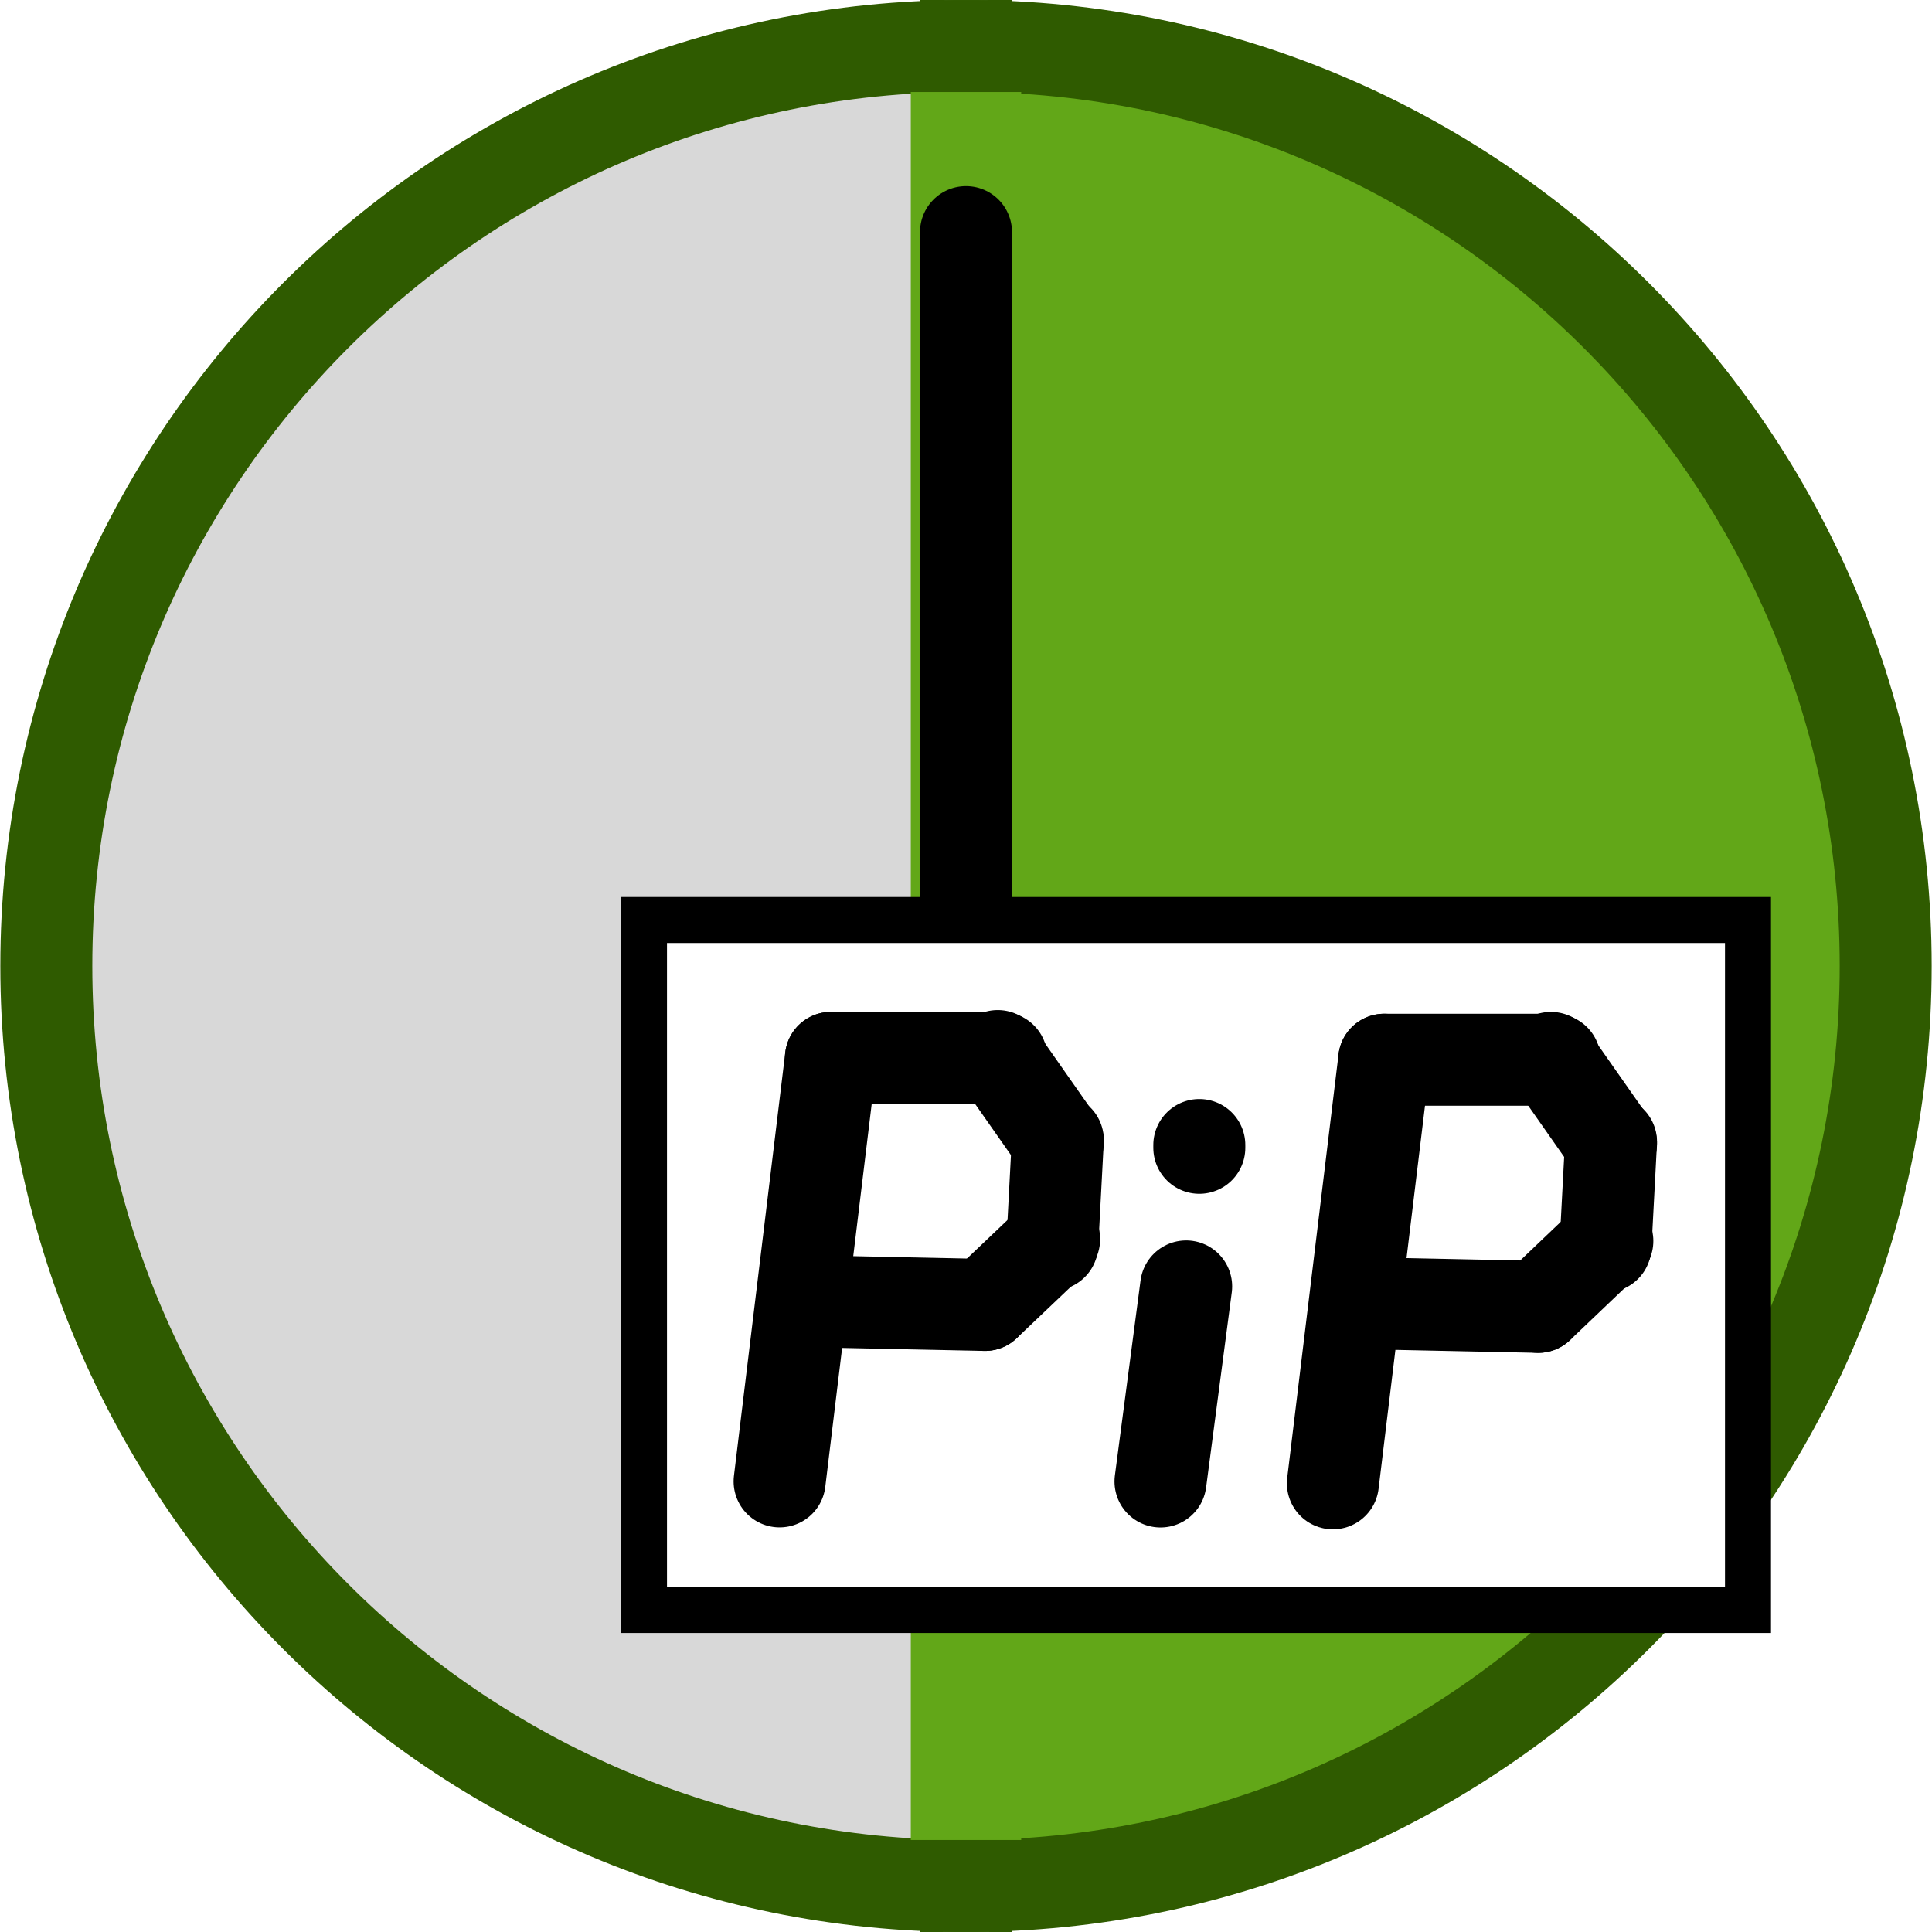
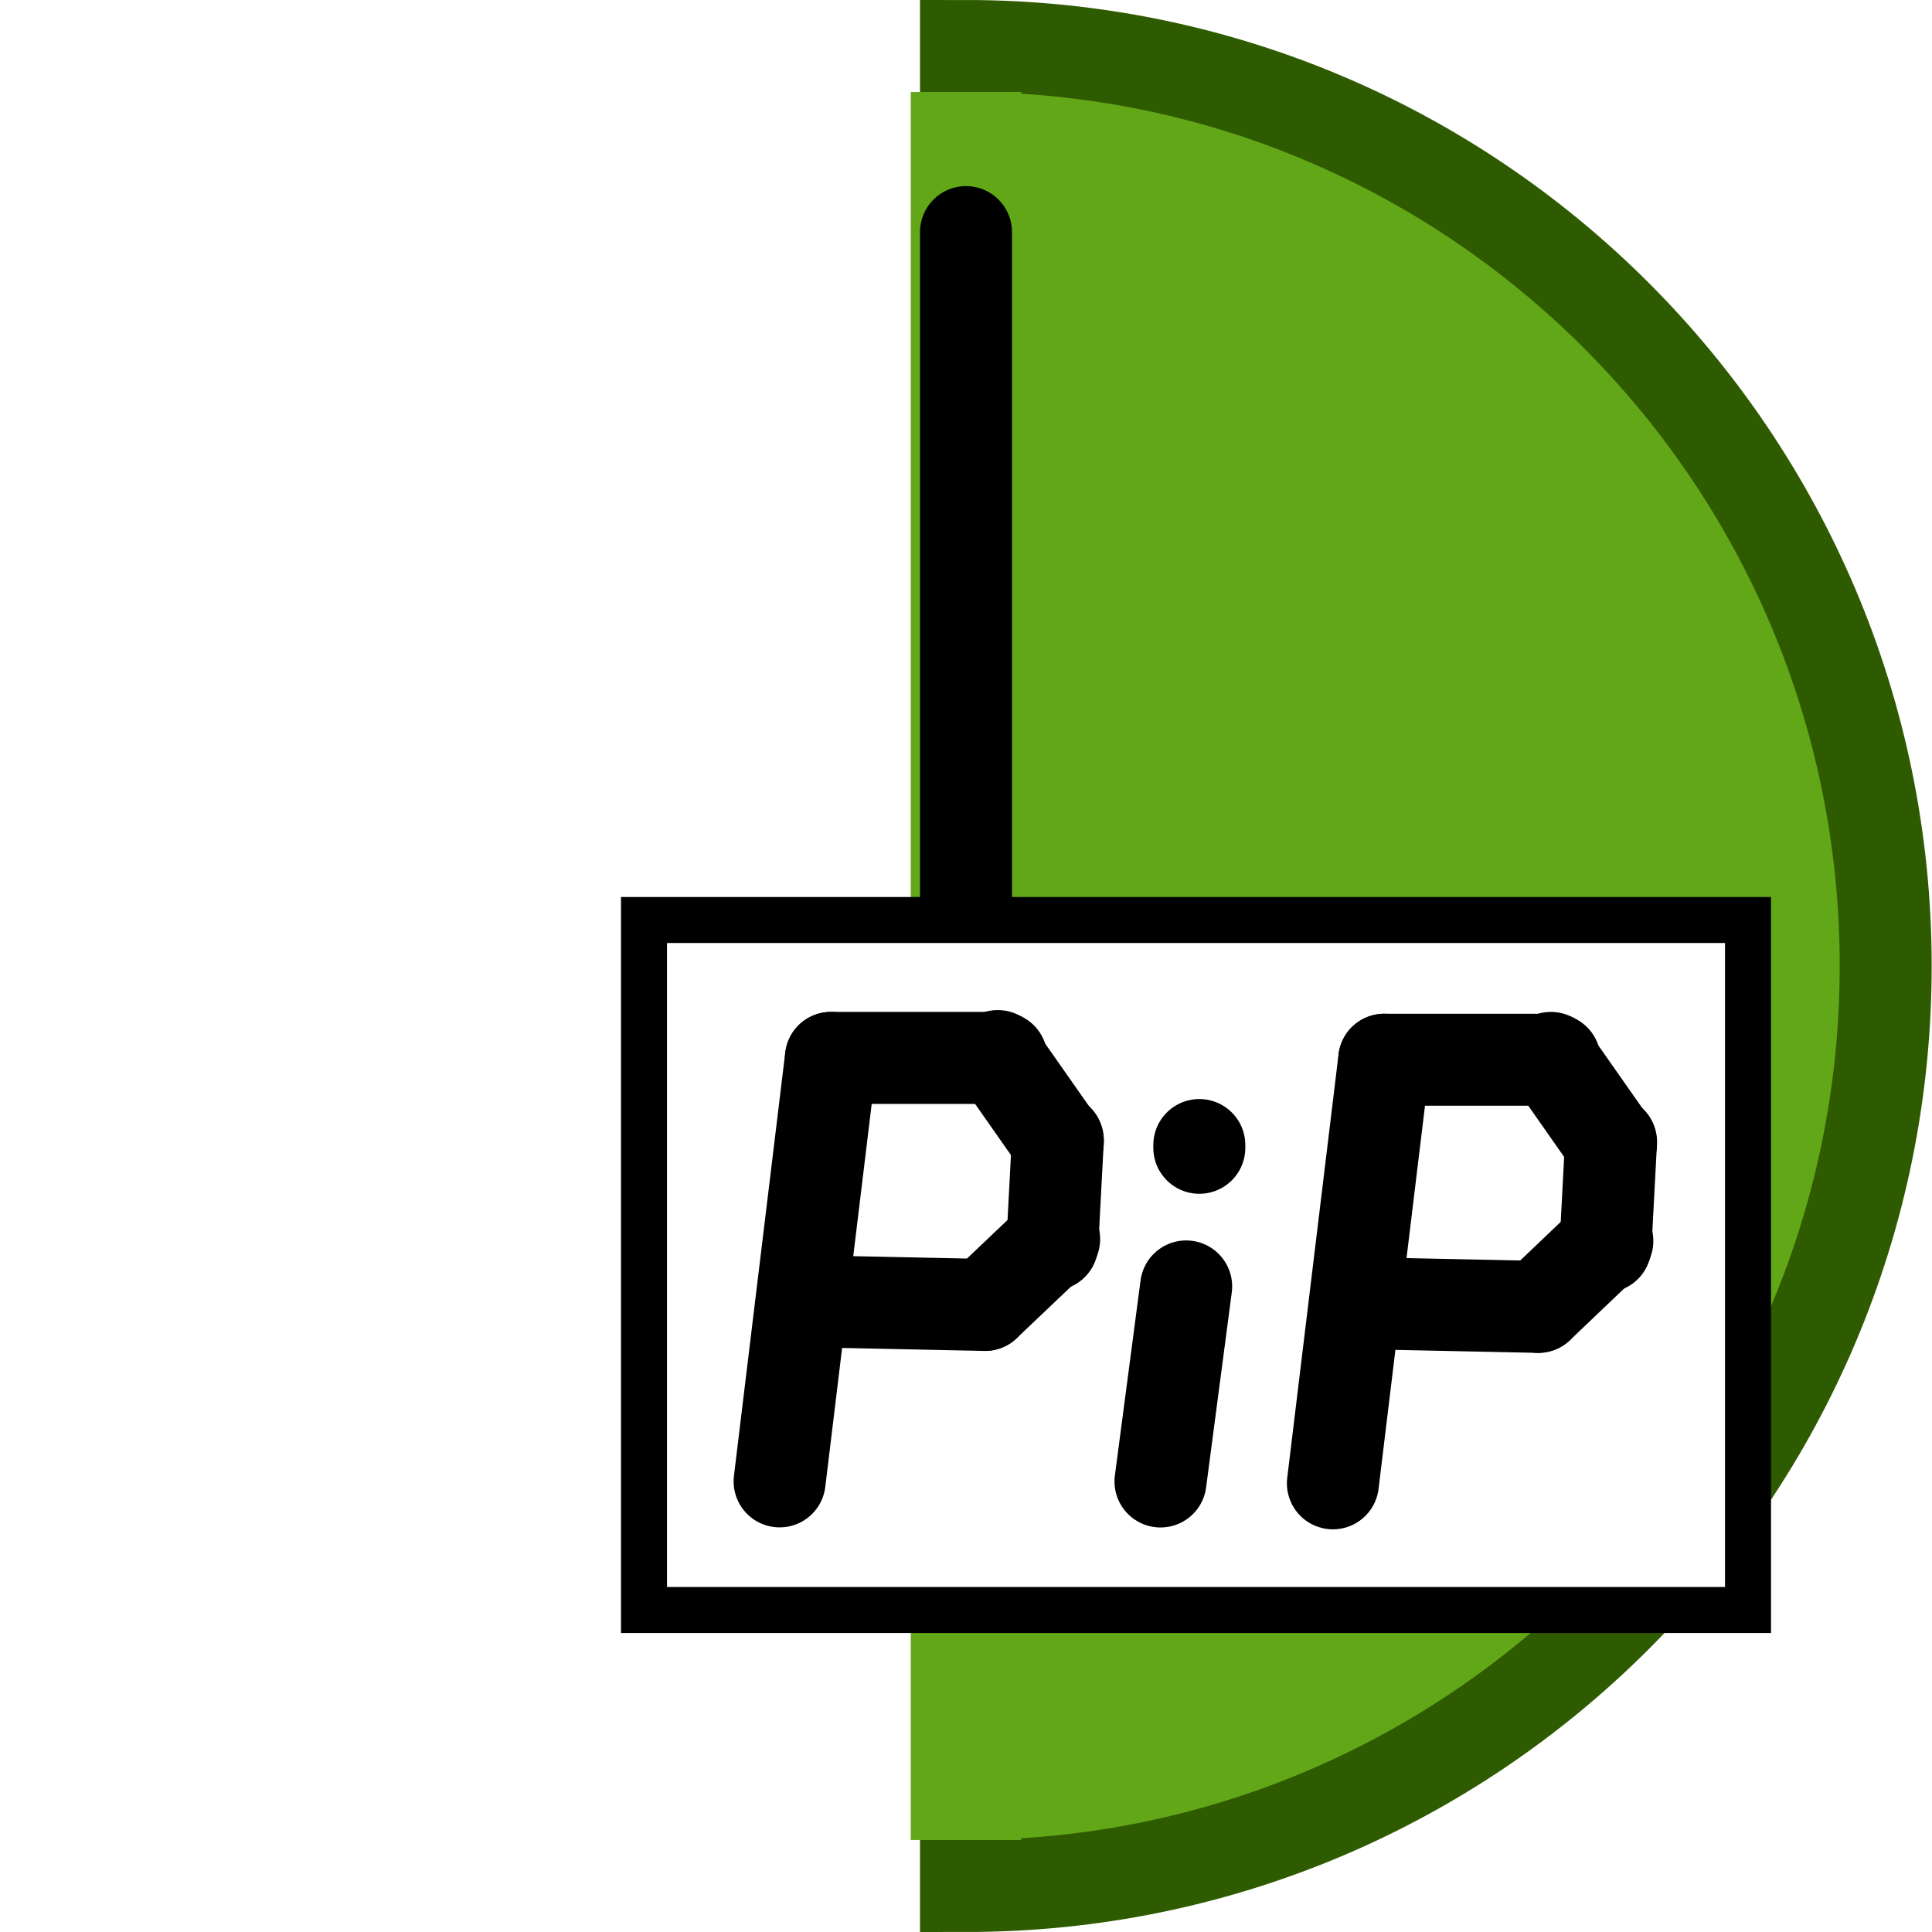
<svg xmlns="http://www.w3.org/2000/svg" xmlns:ns1="https://boxy-svg.com" viewBox="0 0 21 21">
-   <path style="fill: rgb(216, 216, 216); stroke-width: 8.001px; stroke: rgb(47, 91, 0);" transform="matrix(0.124957, 0, 0, 0.125, -6.244229, -18.75)" d="M 134 314 A 80 80 0 1 1 134 154 L 134 234 Z" ns1:shape="pie 134 234 0 80 180 360 1@cb5e33b7" />
  <path style="stroke-width: 8.001px; fill: rgb(98, 167, 24); stroke: rgb(47, 91, 0);" transform="matrix(-0.124957, 0, 0, 0.125, 27.24424, -18.75)" d="M 134 314 A 80 80 0 1 1 134 154 L 134 234 Z" ns1:shape="pie 134 234 0 80 180 360 1@cb5e33b7" />
  <line style="stroke-width: 1.2px; fill: rgb(98, 167, 24); stroke: rgb(98, 167, 24);" x1="10.5" y1="20" x2="10.5" y2="1" />
  <line style="stroke-linecap: round; stroke: rgb(0, 0, 0);" x1="14.5" y1="6.523" x2="6.5" y2="6.523" transform="matrix(0, -1, 1, 0, 3.977, 17.023)" />
  <rect x="7" y="10" width="12" height="7.5" style="fill: rgb(255, 255, 255); stroke-width: 0.5px; stroke: rgb(0, 0, 0);" />
  <line style="stroke-linecap: round; stroke: rgb(0, 0, 0);" x1="8.474" y1="16.102" x2="9.032" y2="11.499" />
  <line style="stroke-linecap: round; stroke: rgb(0, 0, 0);" x1="9.032" y1="11.499" x2="10.885" y2="11.499" />
  <line style="stroke-linecap: round; stroke: rgb(0, 0, 0);" x1="9.032" y1="14.149" x2="10.706" y2="14.184" />
  <line style="stroke-linecap: round; stroke: rgb(0, 0, 0);" x1="10.706" y1="14.184" x2="11.458" y2="13.469" />
  <line style="stroke-linecap: round; stroke: rgb(0, 0, 0);" x1="11.438" y1="13.528" x2="11.498" y2="12.391" />
  <line style="stroke-linecap: round; stroke: rgb(0, 0, 0);" x1="11.498" y1="12.411" x2="10.845" y2="11.479" />
  <line style="stroke-linecap: round; stroke: rgb(0, 0, 0);" x1="12.614" y1="16.103" x2="12.893" y2="13.983" />
  <line style="stroke-linecap: round; stroke: rgb(0, 0, 0);" x1="13.036" y1="12.446" x2="13.036" y2="12.476" transform="matrix(-1, 0, 0, -1, 26.072, 24.922)" />
  <line style="stroke-linecap: round; stroke: rgb(0, 0, 0);" x1="14.488" y1="16.123" x2="15.046" y2="11.519" />
  <line style="stroke-linecap: round; stroke: rgb(0, 0, 0);" x1="15.046" y1="11.519" x2="16.898" y2="11.519" />
  <line style="stroke-linecap: round; stroke: rgb(0, 0, 0);" x1="15.046" y1="14.17" x2="16.72" y2="14.205" />
  <line style="stroke-linecap: round; stroke: rgb(0, 0, 0);" x1="16.72" y1="14.205" x2="17.471" y2="13.489" />
  <line style="stroke-linecap: round; stroke: rgb(0, 0, 0);" x1="17.451" y1="13.548" x2="17.511" y2="12.411" />
  <line style="stroke-linecap: round; stroke: rgb(0, 0, 0);" x1="17.511" y1="12.431" x2="16.858" y2="11.499" />
</svg>
